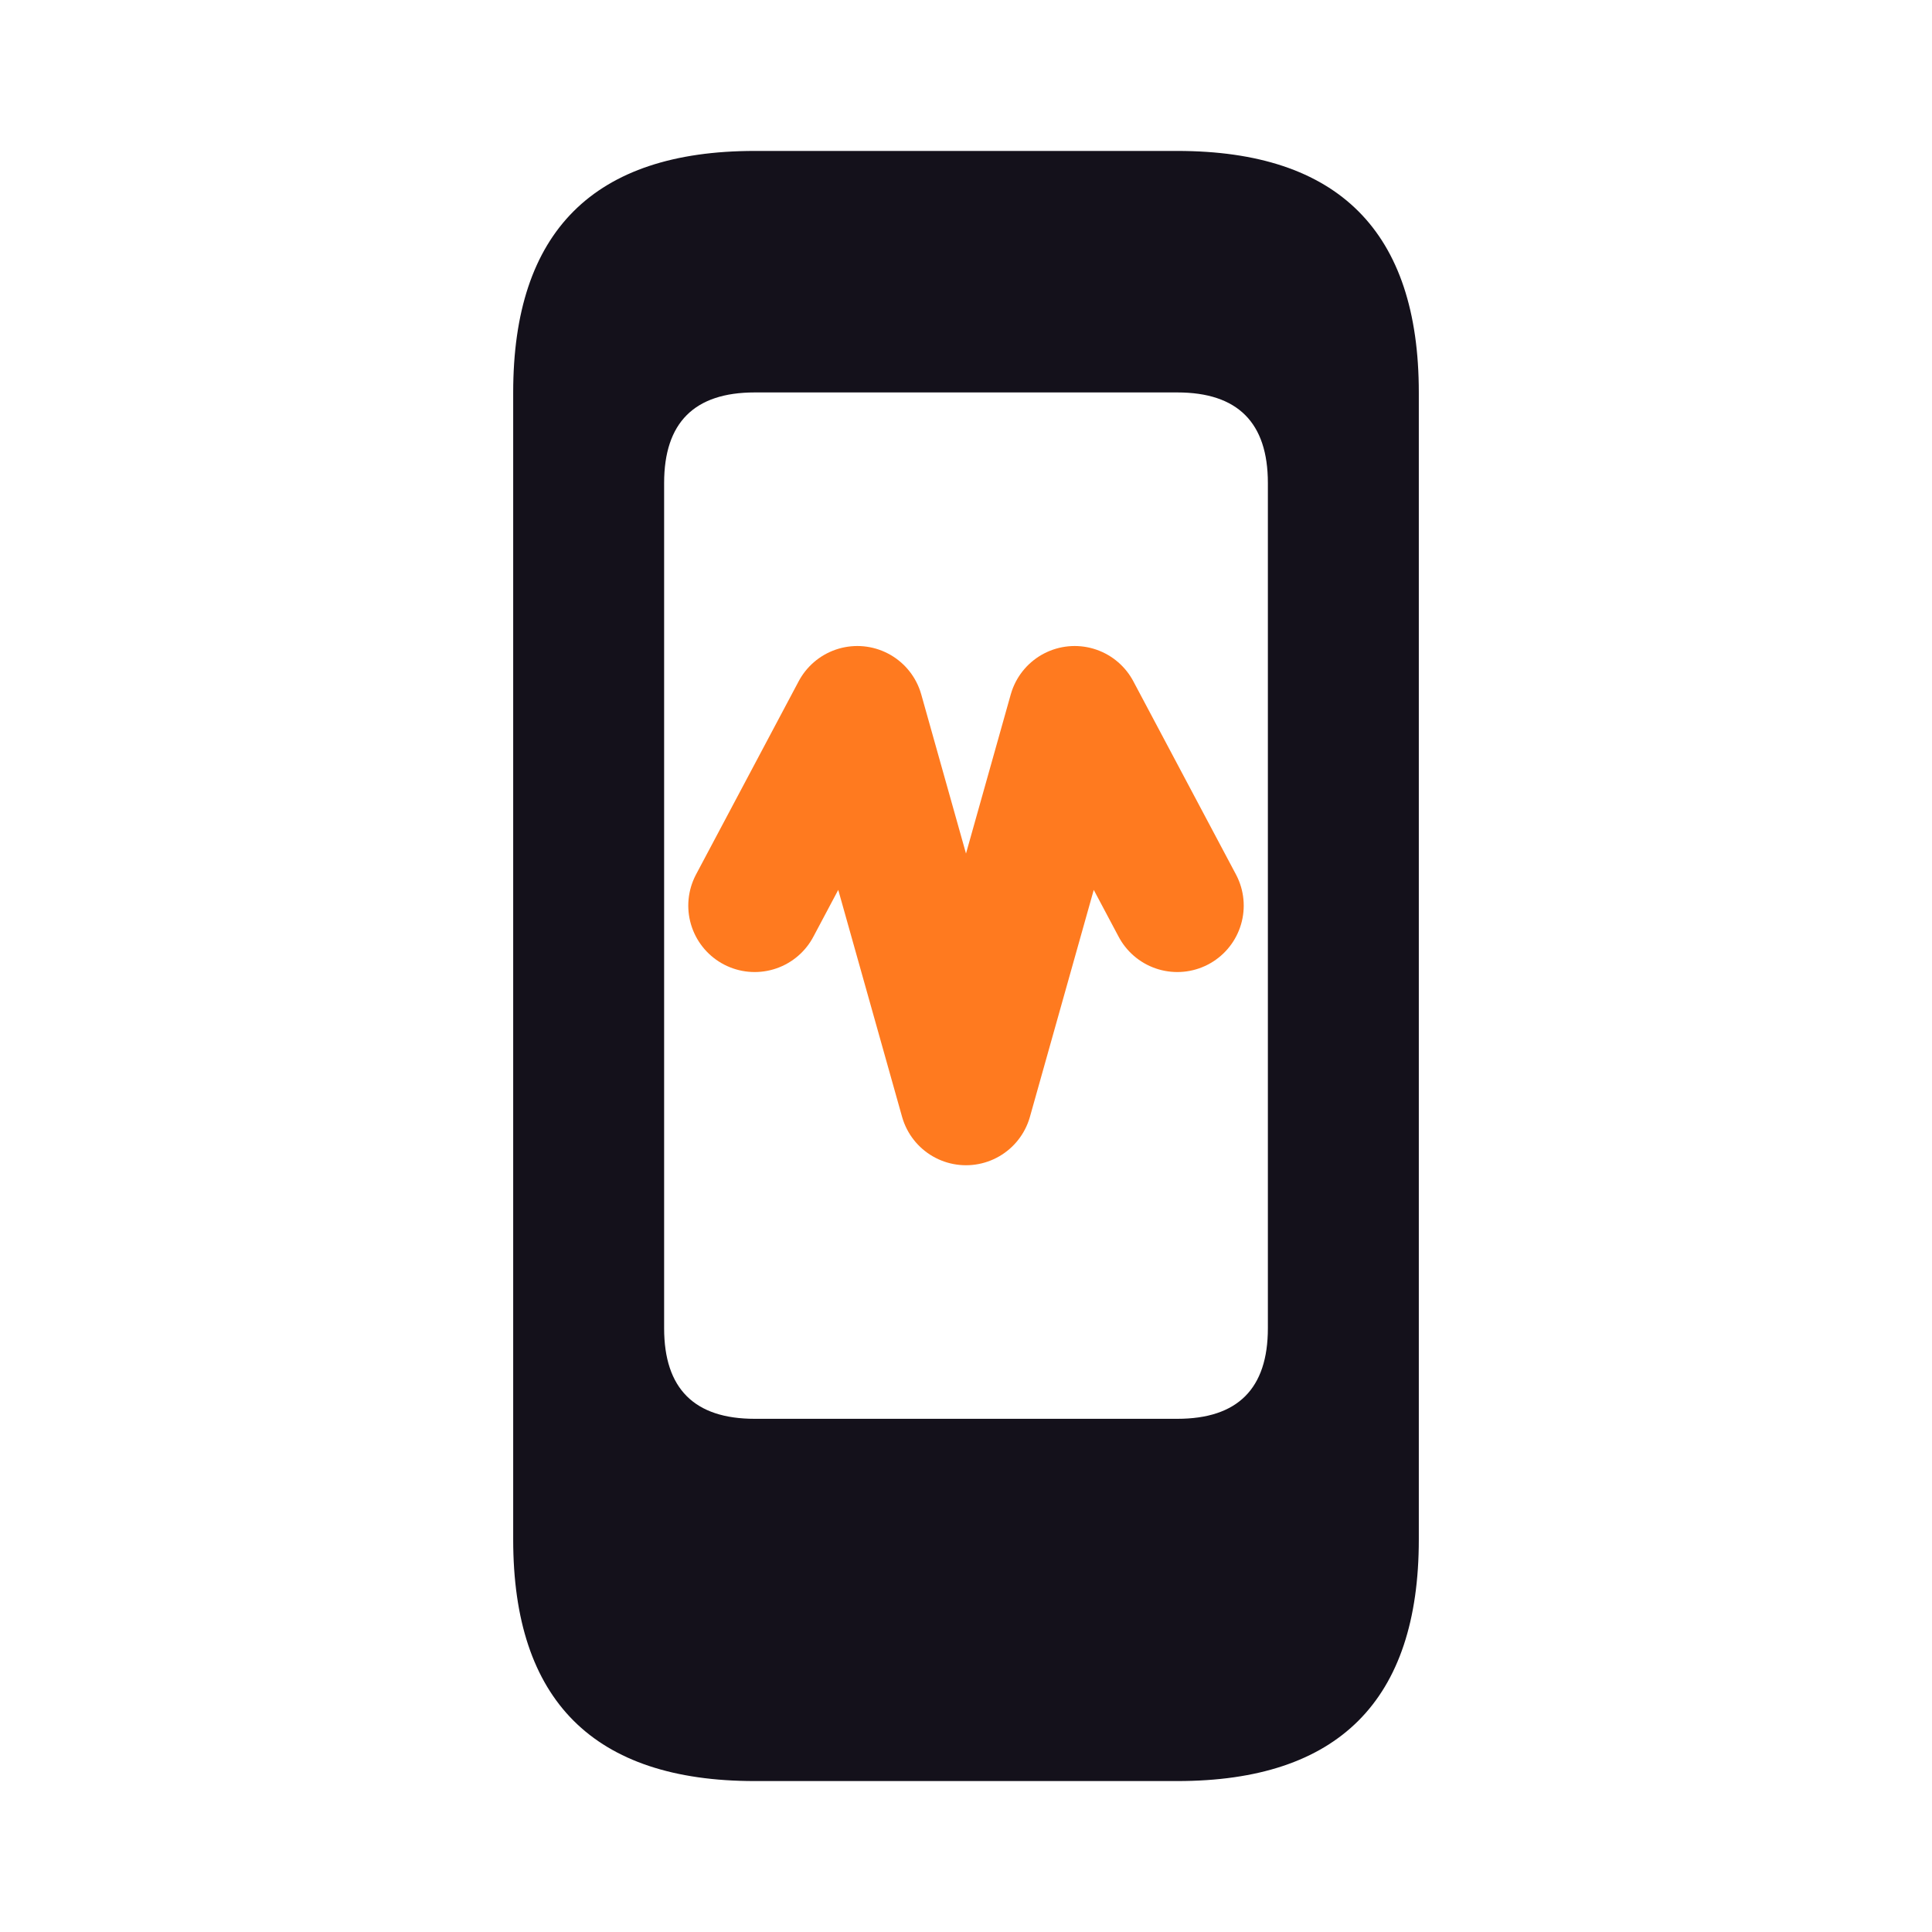
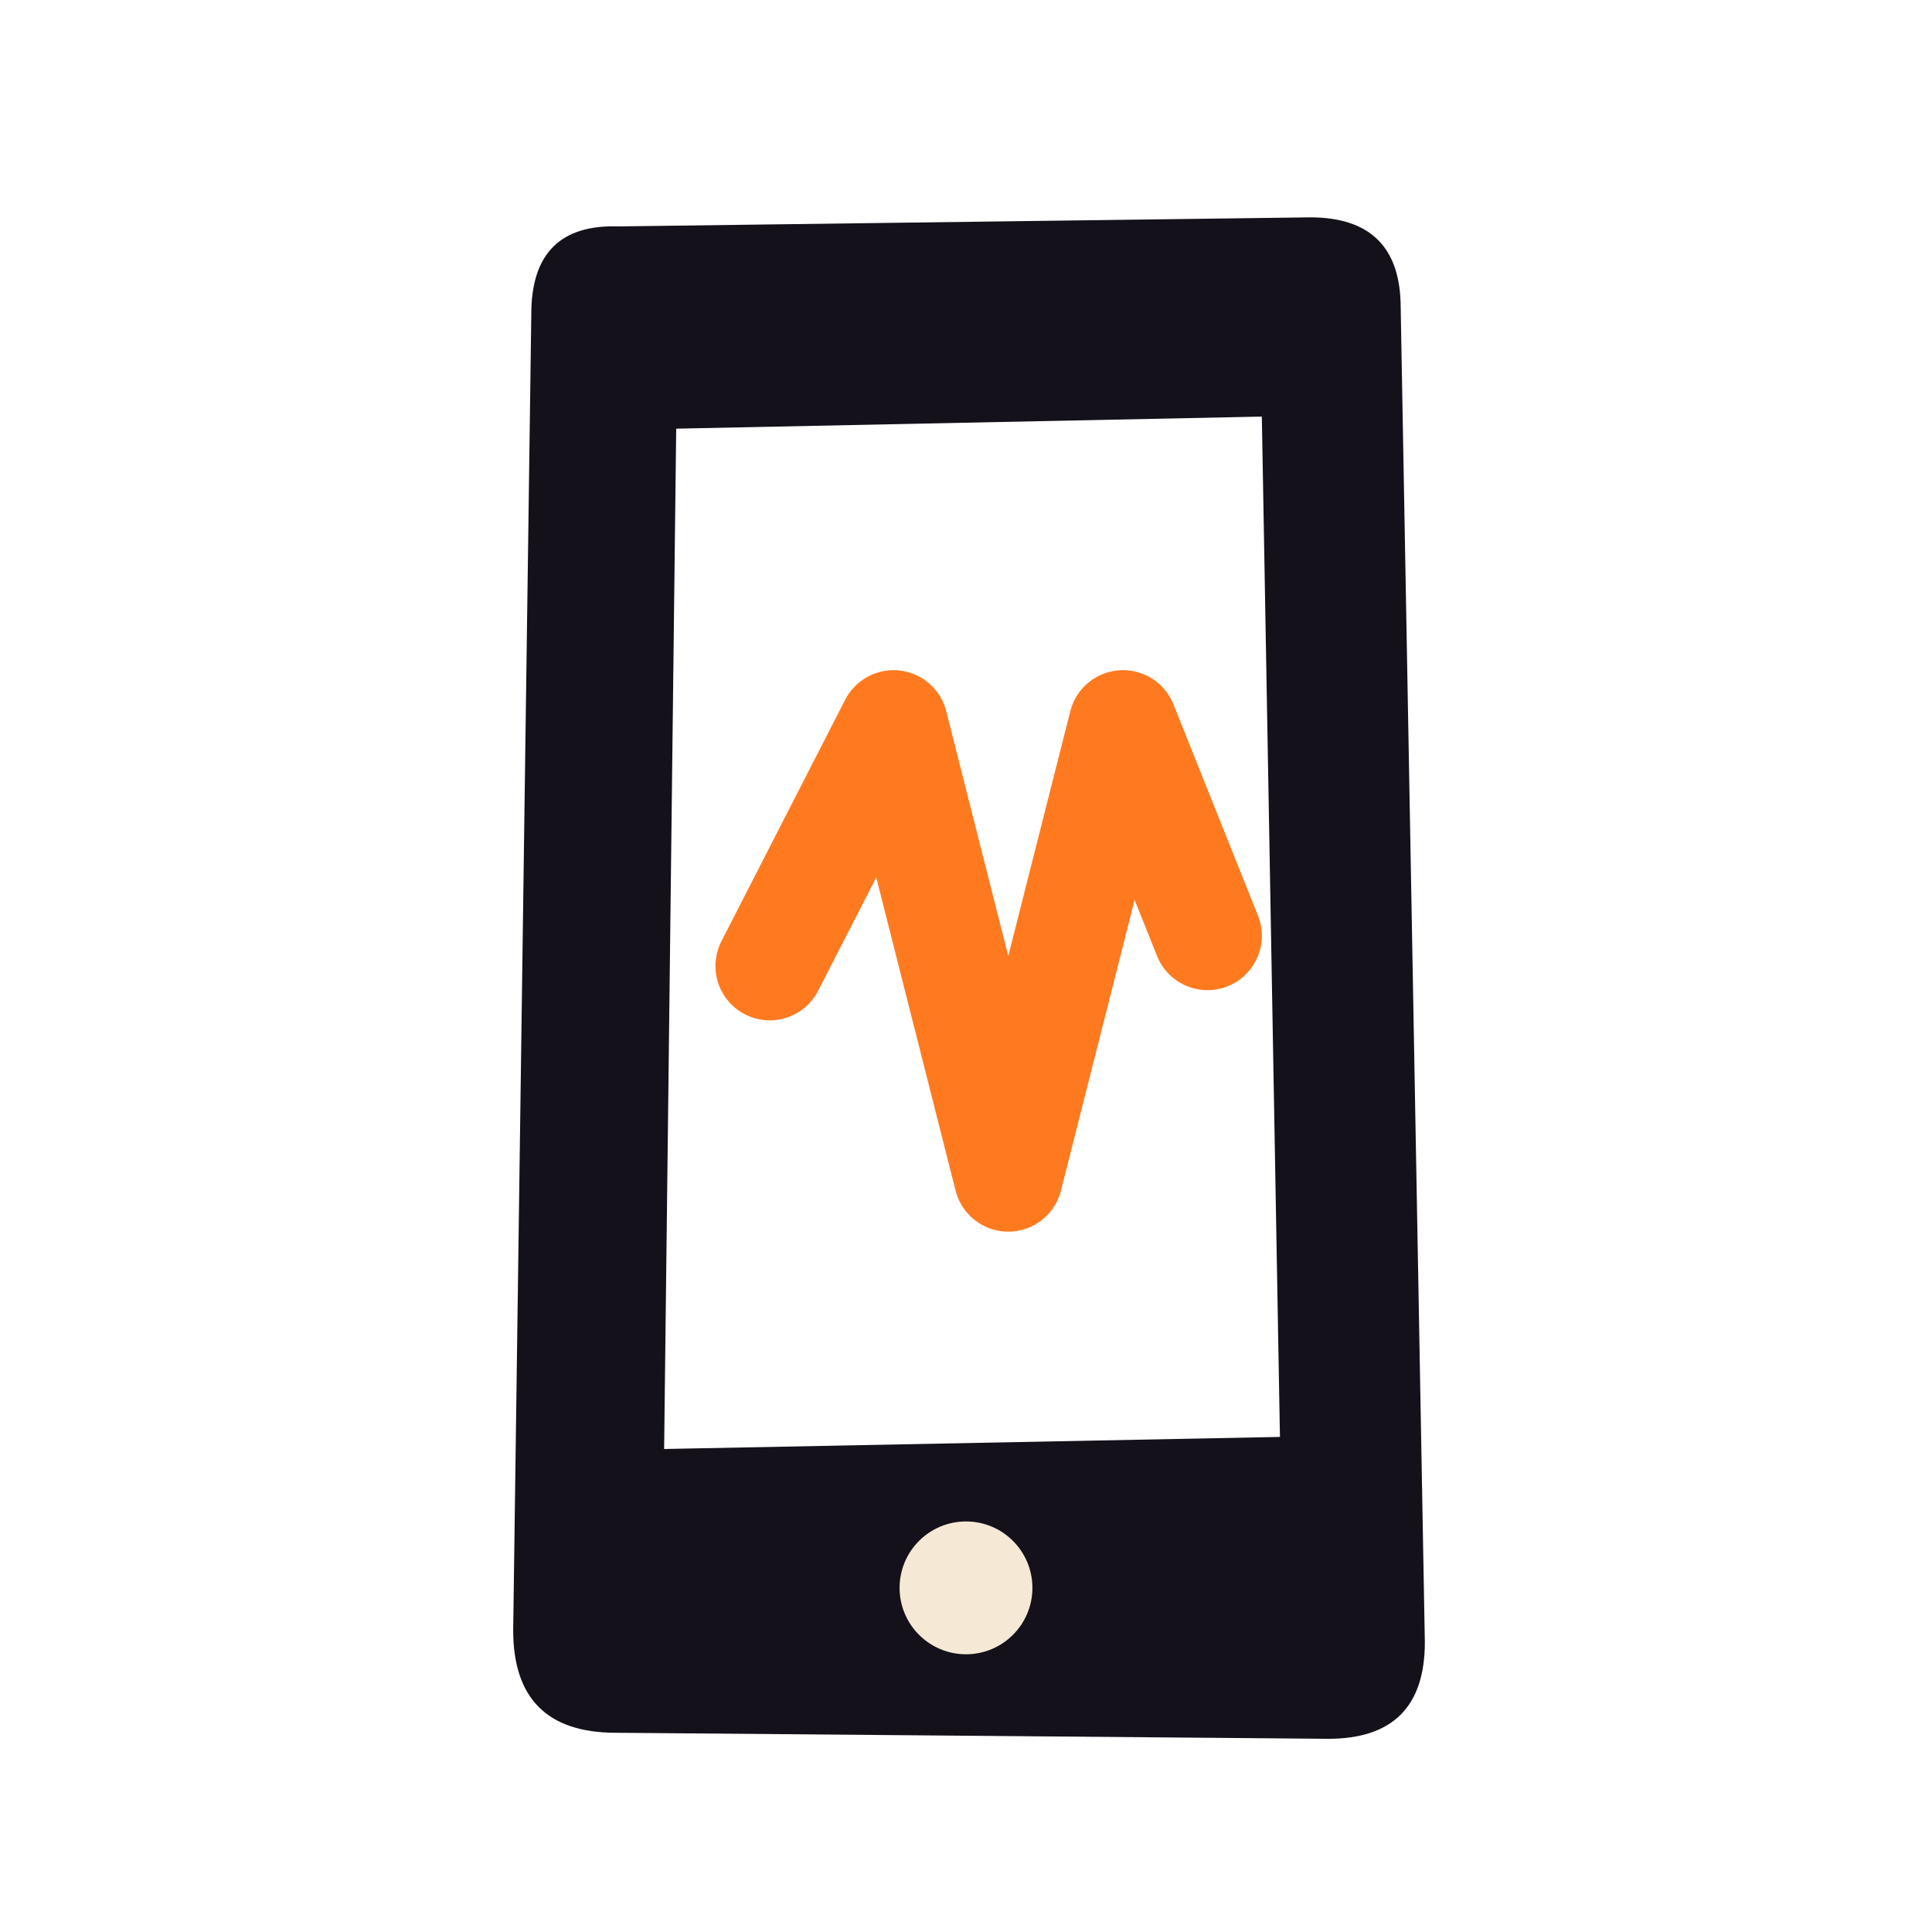
- <svg xmlns="http://www.w3.org/2000/svg" width="32" height="32" viewBox="0 0 32 32">
-   <path d="M12.5 2.5 H19.5 Q23.5 2.5 23.5 6.5 V25.5 Q23.5 29.5 19.5 29.5 H12.5 Q8.5 29.5 8.5 25.5 V6.5 Q8.5 2.5 12.5 2.5 Z M12.5 6.5 H19.5 Q21 6.5 21 8.0 V22.0 Q21 23.5 19.5 23.5 H12.5 Q11 23.5 11 22.0 V8.0 Q11 6.5 12.5 6.5 Z" fill="#14111B" fill-rule="evenodd" />
-   <path d="M12.5 15 L14.2 11.8 L16 18.2 L17.8 11.8 L19.5 15" fill="none" stroke="#FF7A1F" stroke-width="2.2" stroke-linecap="round" stroke-linejoin="round" />
-   <path d="M14.8 25.5 H17.2 Q18 25.5 18 26.3 V26.3 Q18 27.1 17.2 27.1 H14.8 Q14 27.1 14 26.3 V26.3 Q14 25.5 14.8 25.5 Z" fill="#14111B" />
+ <svg xmlns="http://www.w3.org/2000/svg" width="64" height="64" viewBox="0 0 64 64">
+   <path d="M20.5 7.5 Q17.6 7.4 17.6 10.4 L17 54 Q17 57.4 20.4 57.4 L44 57.6 Q47.2 57.6 47.2 54.4 L46.4 10.2 Q46.4 7.2 43.4 7.2 Z M22.4 14.2 L41.8 13.8 L42.4 47.6 L22 48 Z" fill="#14111B" fill-rule="evenodd" />
+   <path d="M25.5 32 L29.6 24 L33.4 39 L37.2 24 L40 31" fill="none" stroke="#FF7A1F" stroke-width="3.6" stroke-linecap="round" stroke-linejoin="round" />
+   <circle cx="32" cy="52.6" r="2.2" fill="#F5E9D6" />
</svg>
